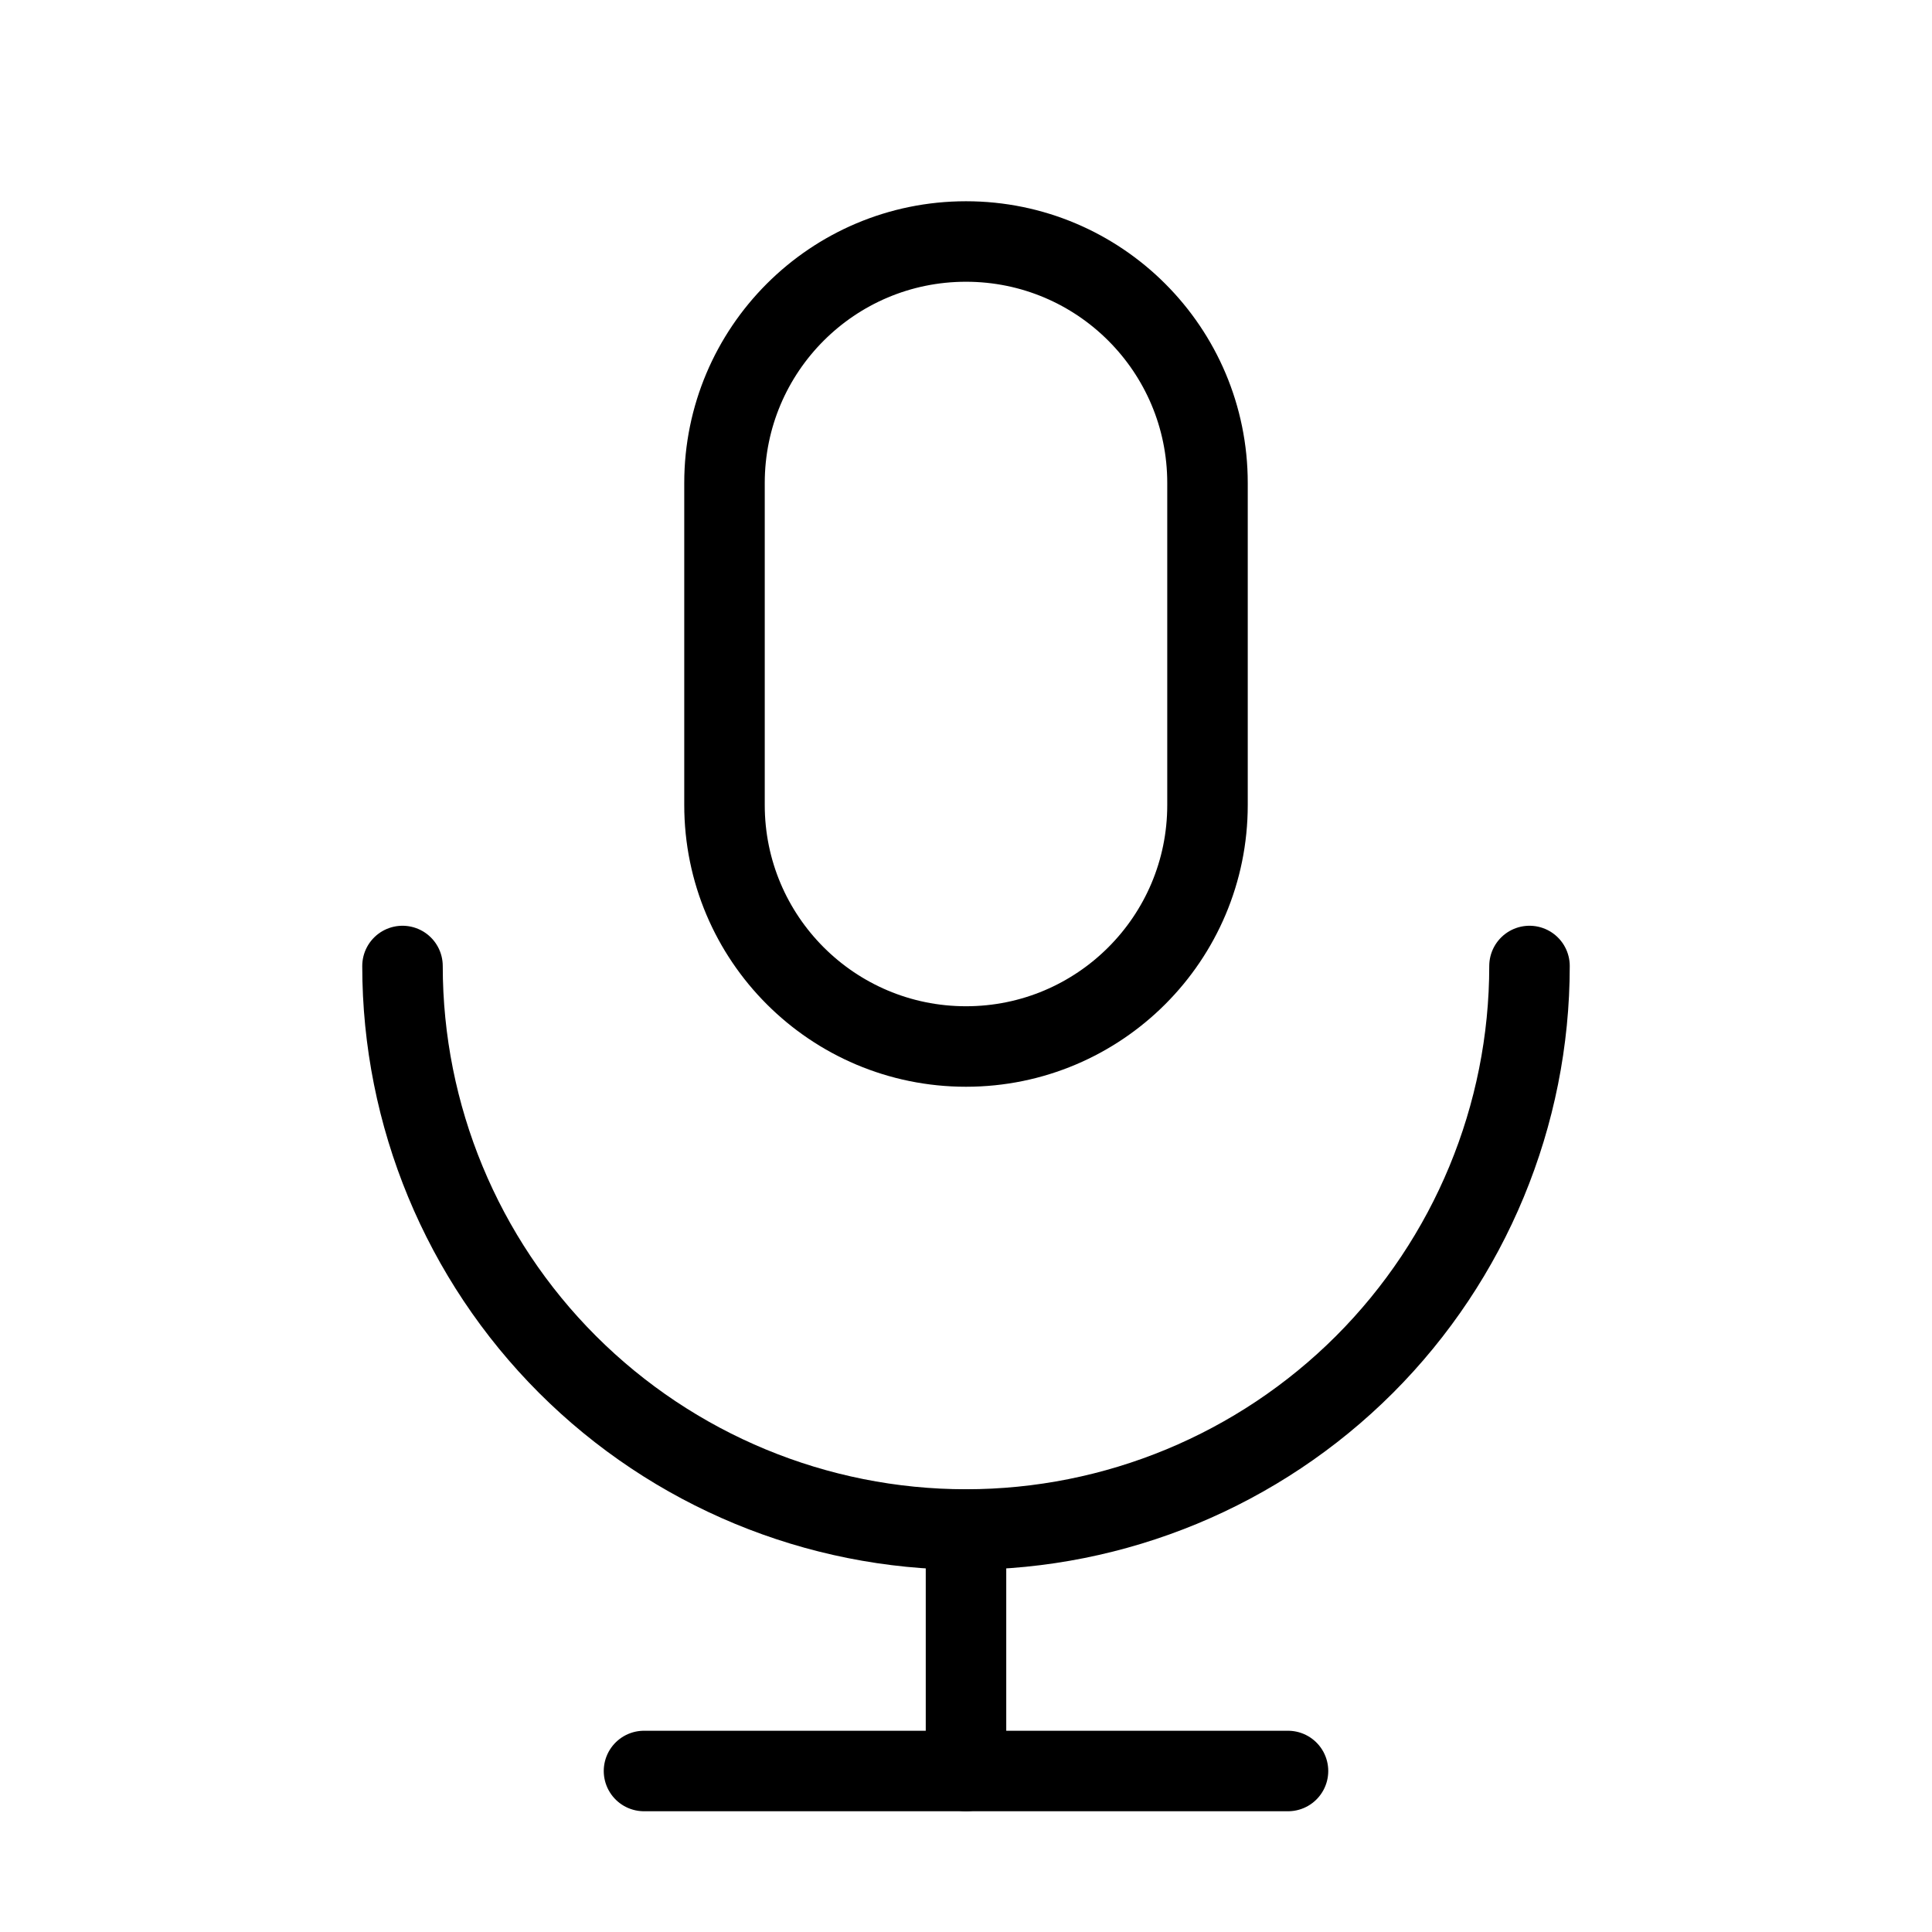
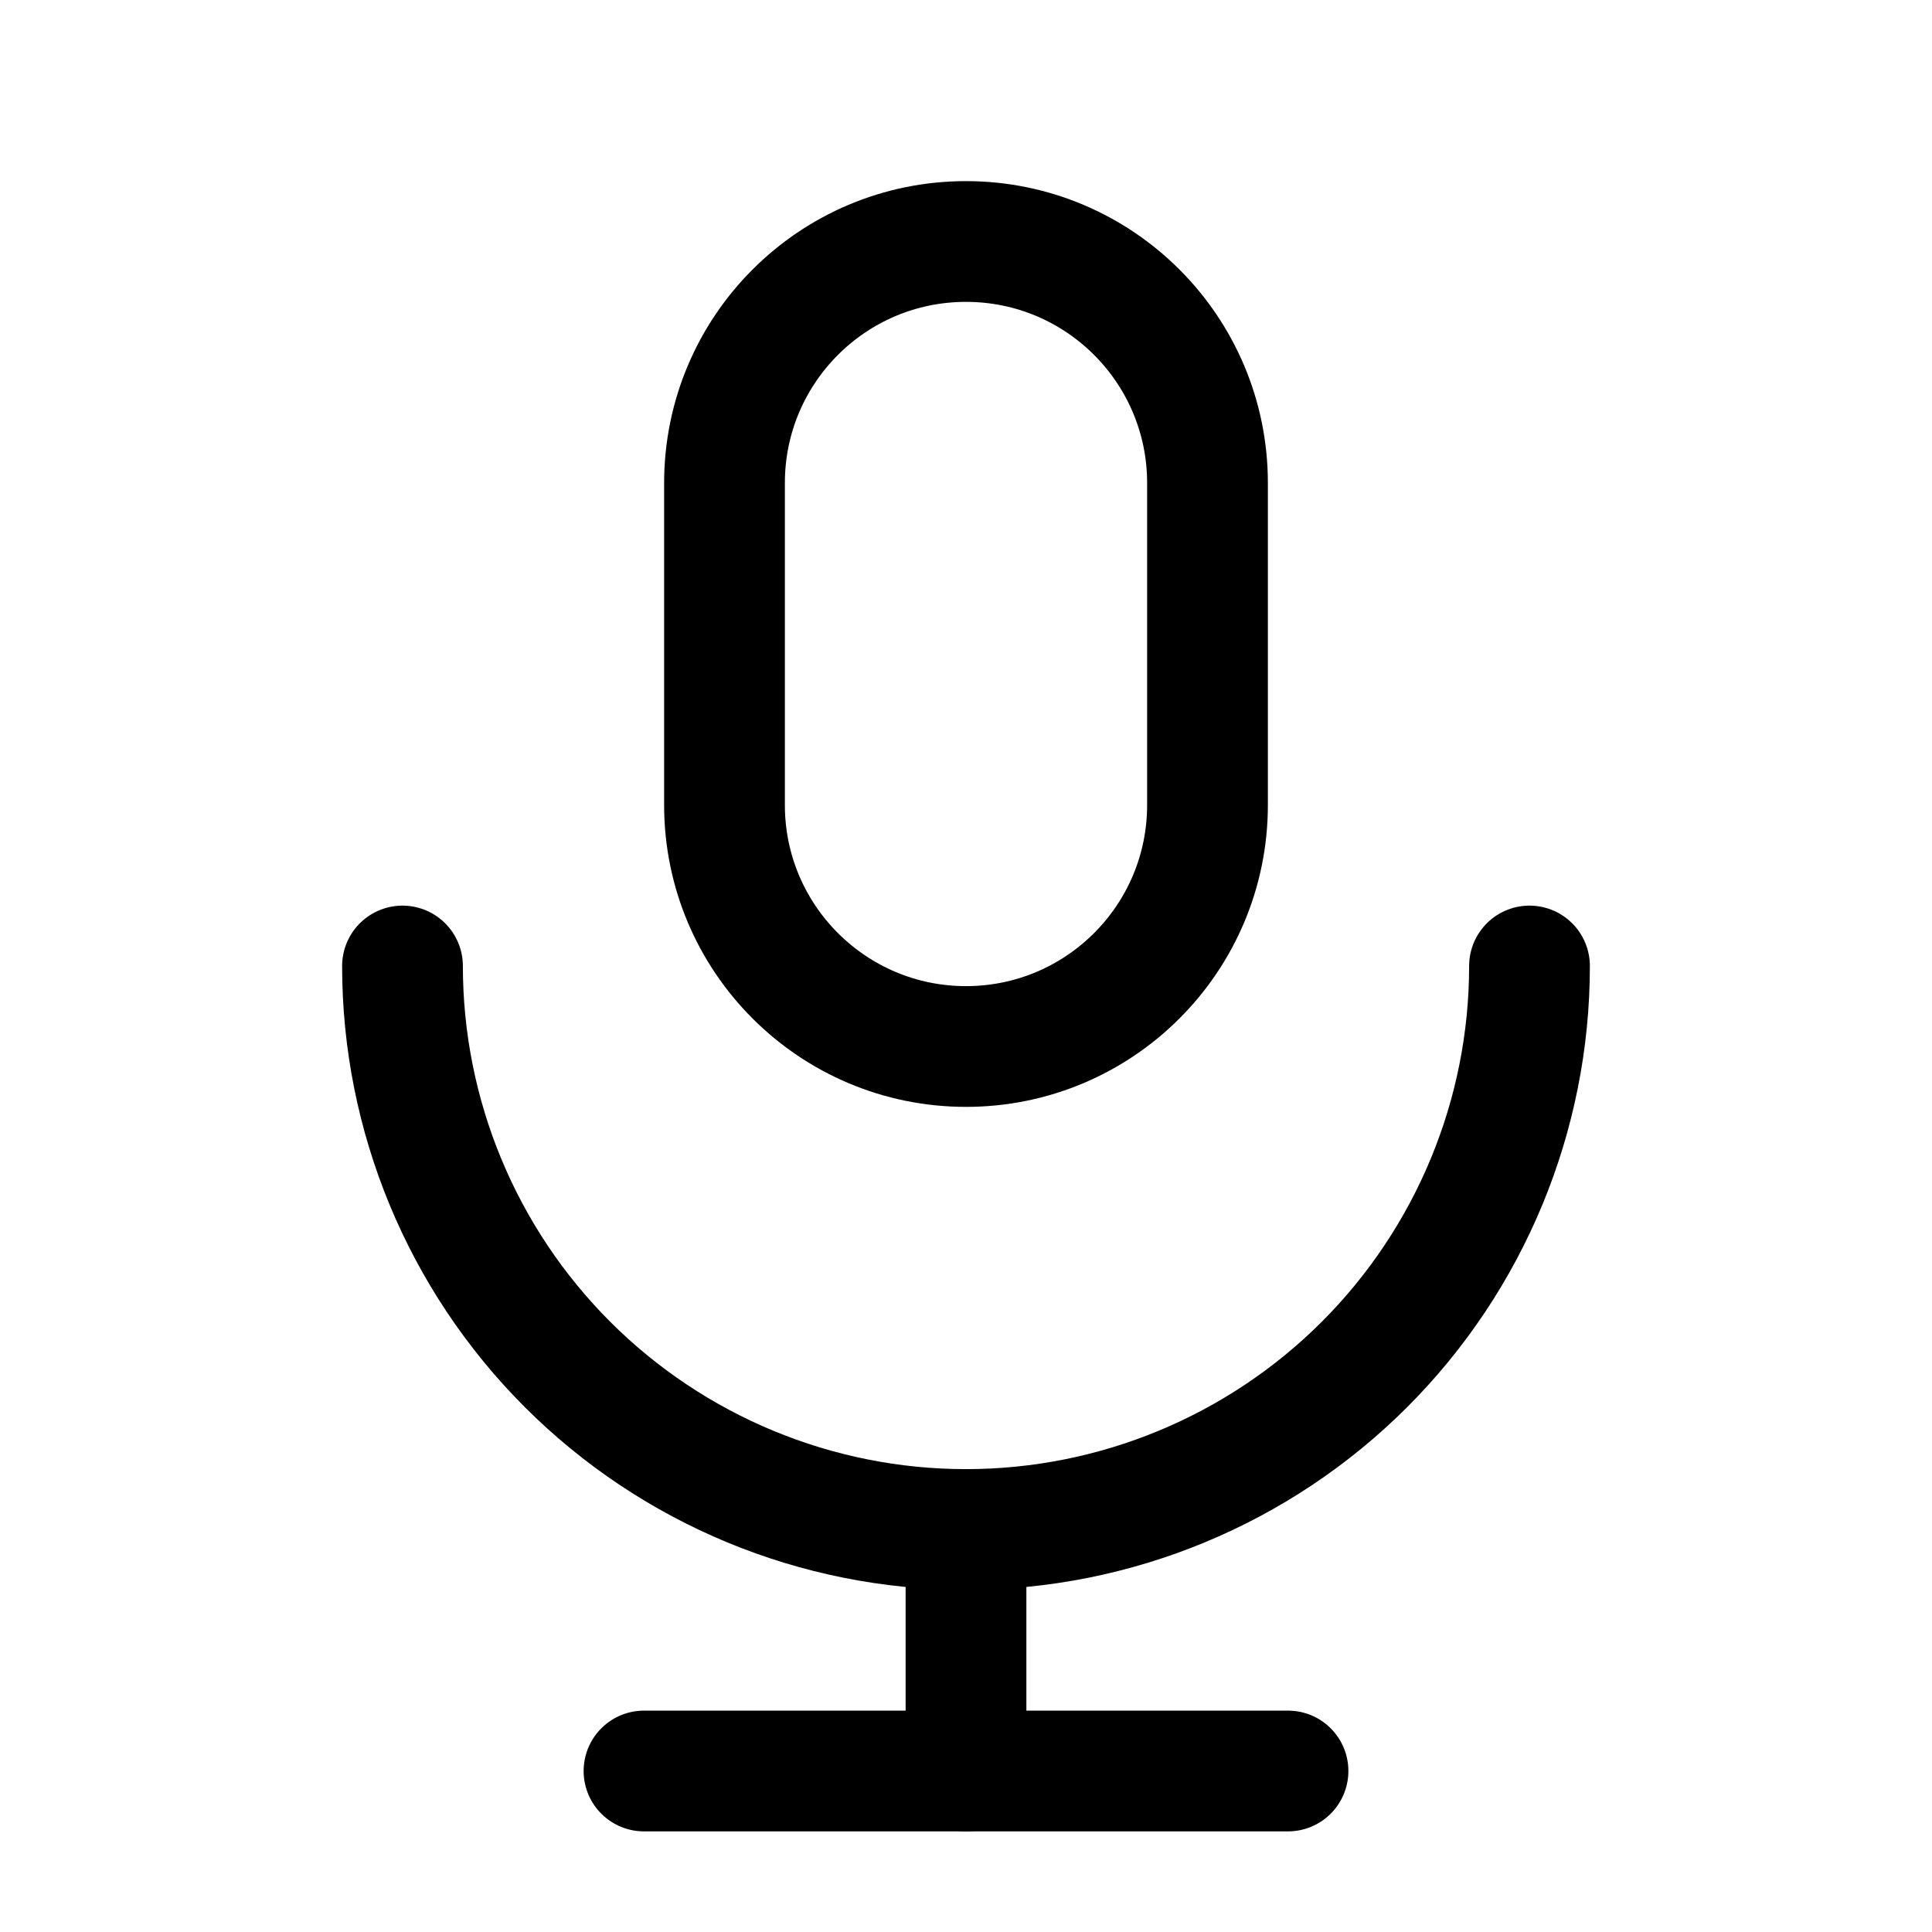
<svg xmlns="http://www.w3.org/2000/svg" width="24" height="24" viewBox="0 0 24 24" fill="none">
-   <path d="M15 6C15 4.343 13.657 3 12 3C10.343 3 9 4.343 9 6V10C9 11.657 10.343 13 12 13C13.657 13 15 11.657 15 10V6Z" stroke="black" stroke-linecap="round" stroke-linejoin="round" />
-   <path d="M5 12C5 13.857 5.737 15.637 7.05 16.95C8.363 18.262 10.143 19 12 19C13.857 19 15.637 18.262 16.95 16.95C18.262 15.637 19 13.857 19 12" stroke="black" stroke-linecap="round" stroke-linejoin="round" />
-   <path d="M12 19V22" stroke="black" stroke-linecap="round" stroke-linejoin="round" />
-   <path d="M8 22H16" stroke="black" stroke-linecap="round" stroke-linejoin="round" />
+   <path d="M15 6C15 4.343 13.657 3 12 3C10.343 3 9 4.343 9 6V10C9 11.657 10.343 13 12 13C13.657 13 15 11.657 15 10V6Z" stroke="black" stroke-width="1.5" stroke-linecap="round" stroke-linejoin="round" />
+   <path d="M5 12C5 13.857 5.737 15.637 7.05 16.95C8.363 18.262 10.143 19 12 19C13.857 19 15.637 18.262 16.95 16.95C18.262 15.637 19 13.857 19 12" stroke="black" stroke-width="1.5" stroke-linecap="round" stroke-linejoin="round" />
+   <path d="M12 19V22" stroke="black" stroke-width="1.5" stroke-linecap="round" stroke-linejoin="round" />
+   <path d="M8 22H16" stroke="black" stroke-width="1.5" stroke-linecap="round" stroke-linejoin="round" />
</svg>
